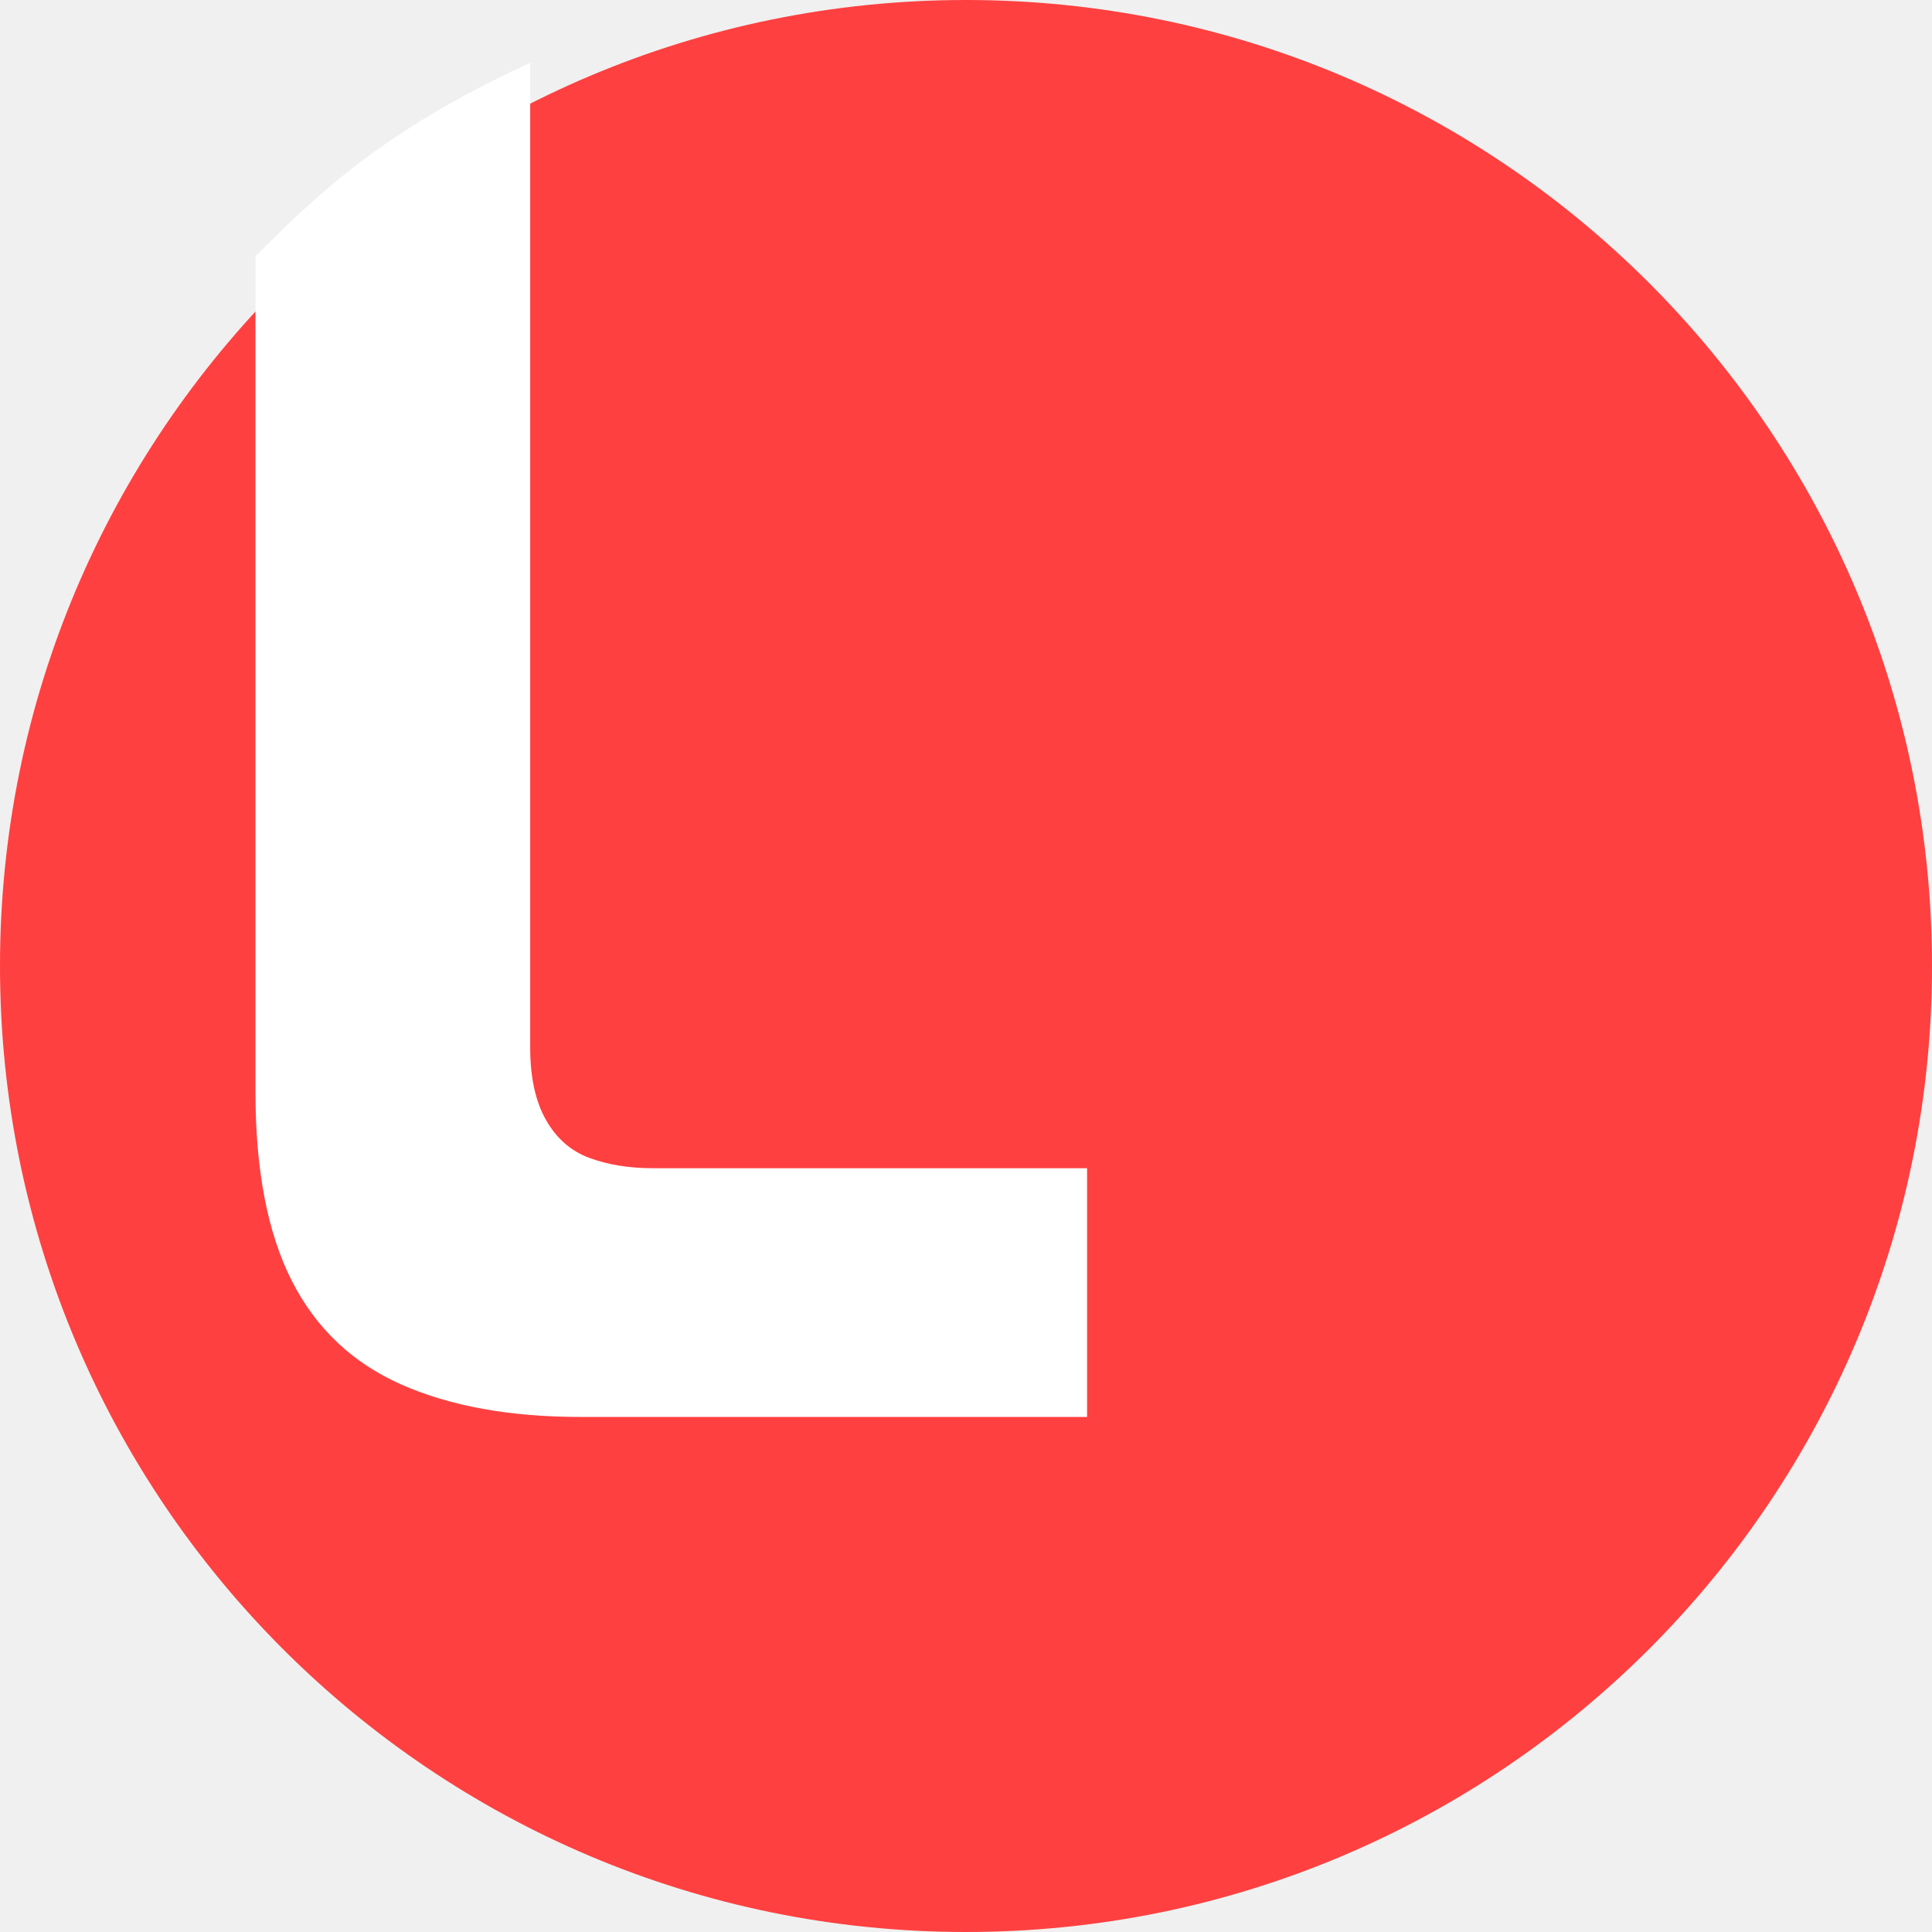
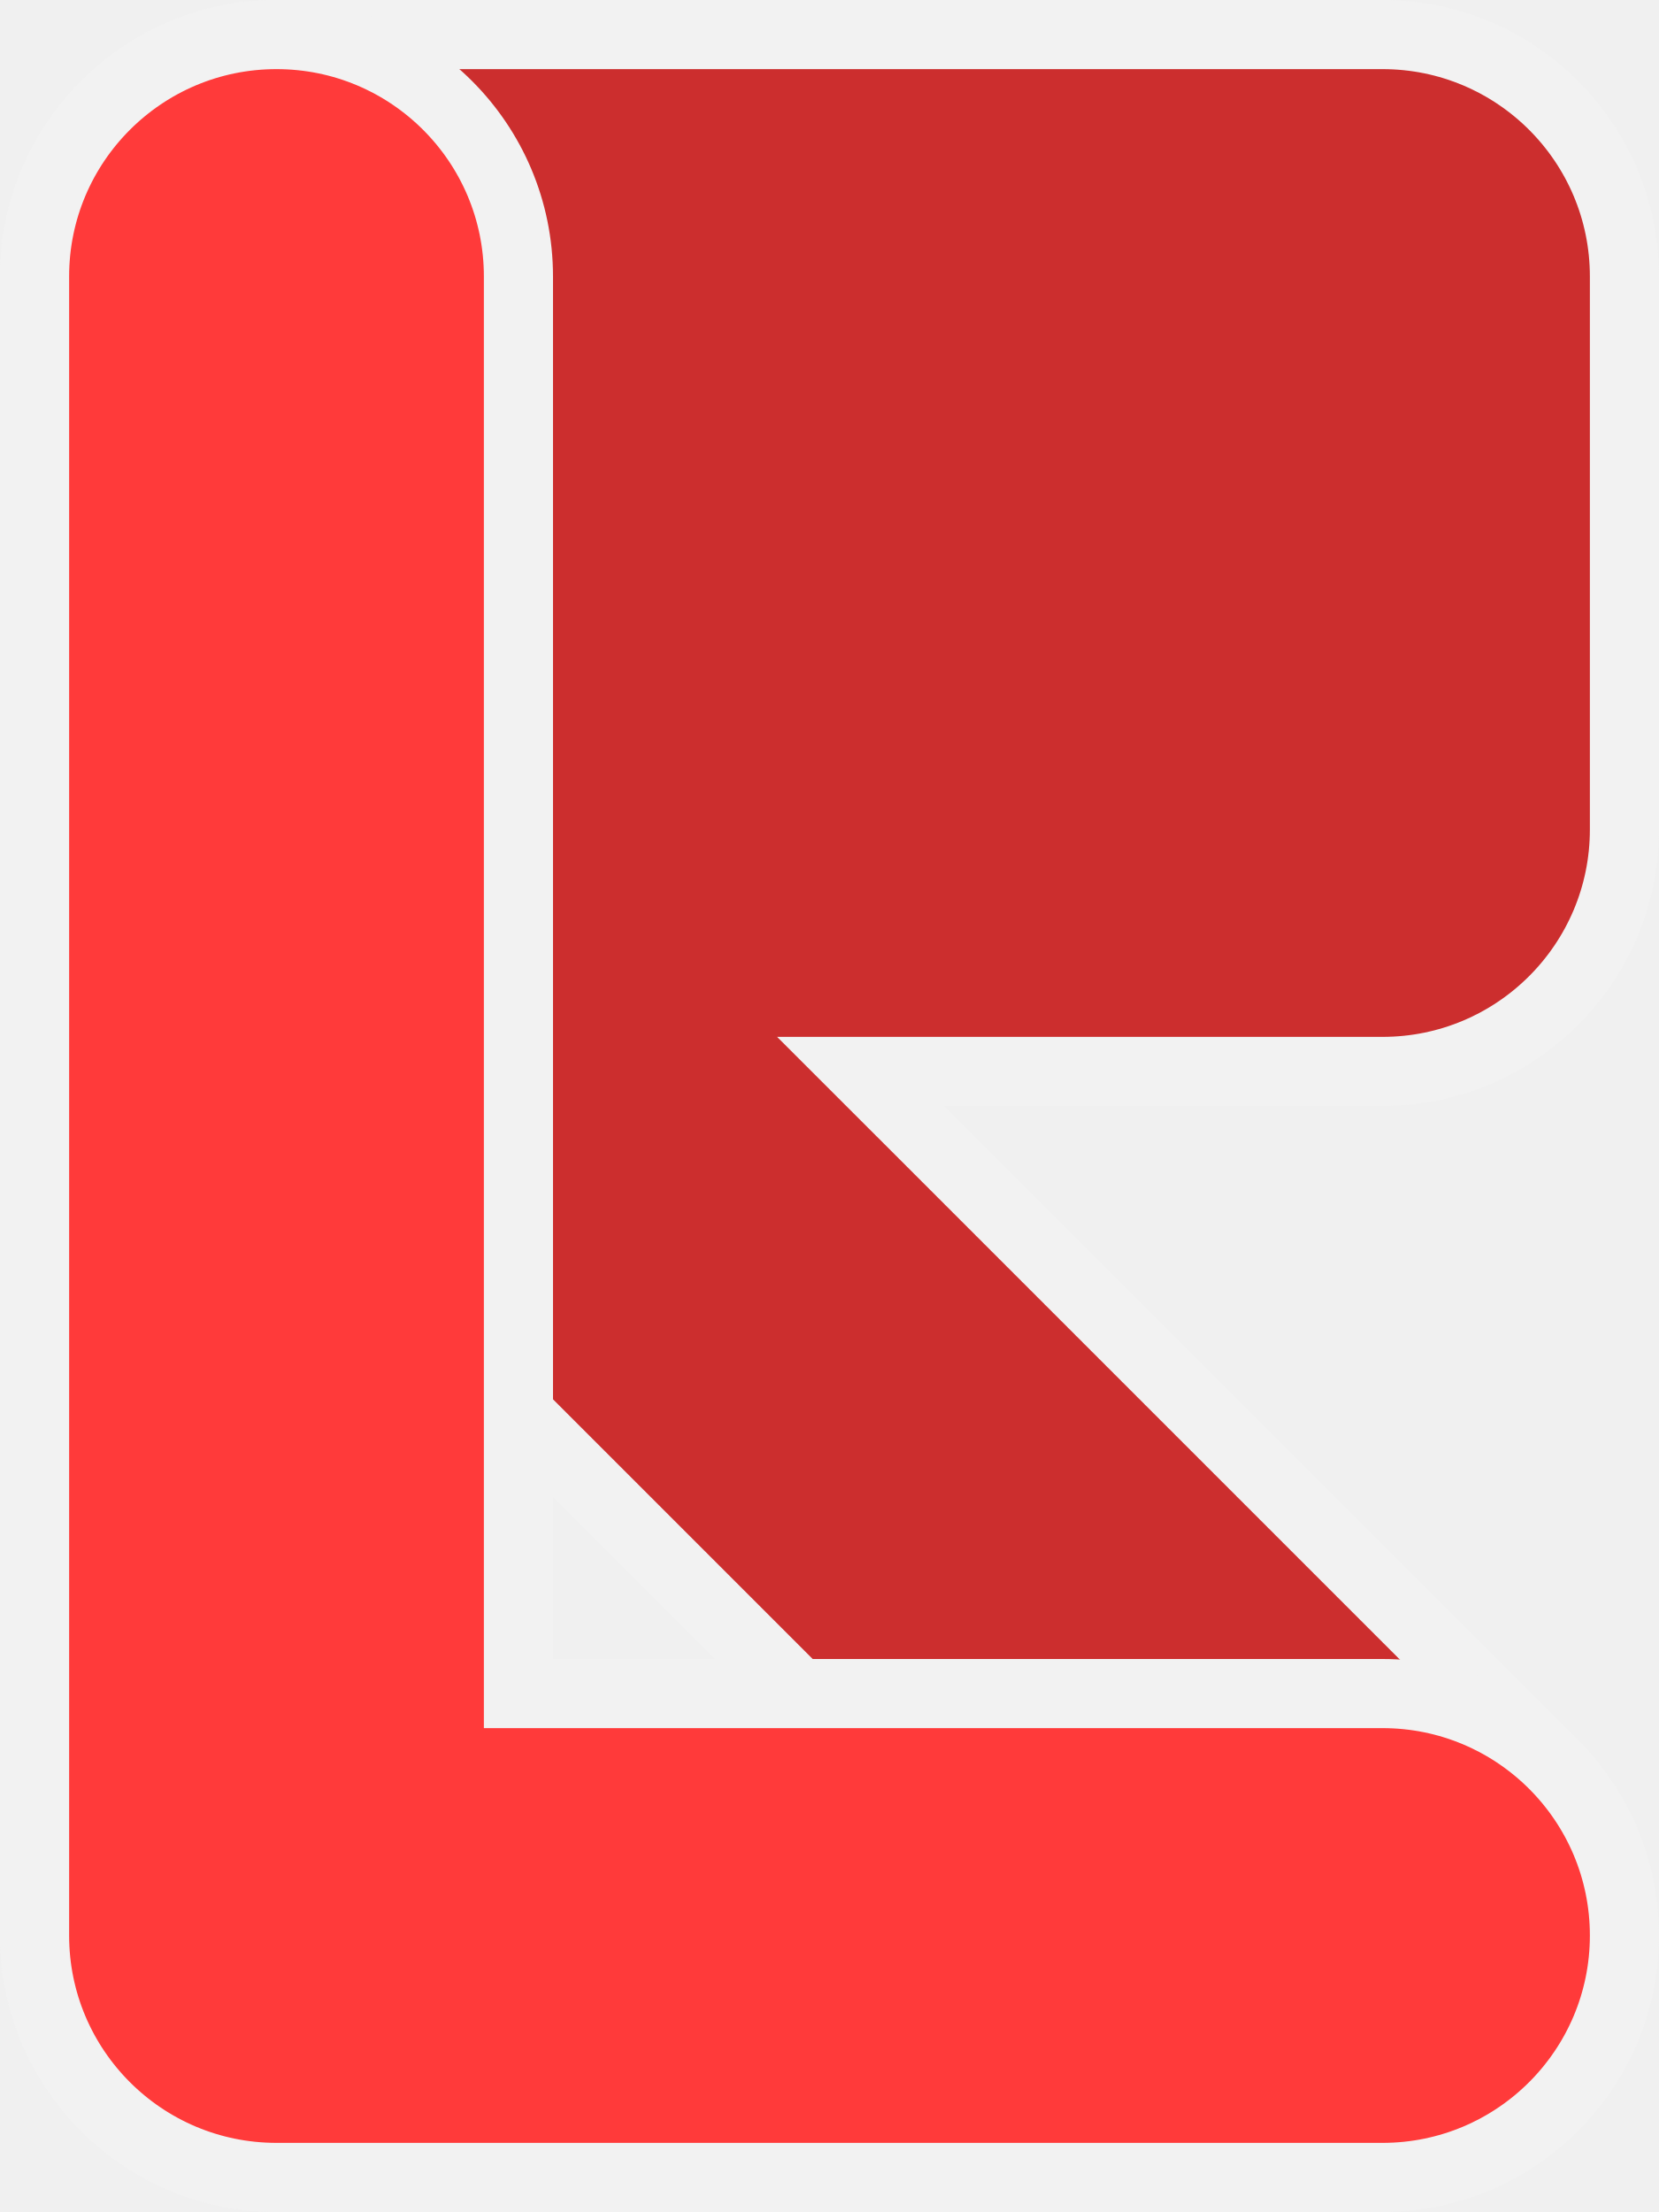
- <svg xmlns="http://www.w3.org/2000/svg" viewBox="0 0 500 500" width="48" height="48">
-   <ellipse fill="#ff4040" cx="250" cy="250" rx="250" ry="250" />
-   <path d="M 150.186 366.704 C 131.931 366.704 116.478 363.902 103.827 358.297 C 91.176 352.692 81.728 343.725 75.483 331.395 C 69.238 319.064 66.116 302.811 66.116 282.634 L 66.116 66.341 C 81.706 50.622 99.569 33.47 137.215 16.284 L 137.215 271.104 C 137.215 278.791 138.576 285.036 141.298 289.84 C 144.021 294.644 147.784 297.927 152.588 299.688 C 157.392 301.449 162.836 302.33 168.921 302.33 L 281.335 302.33 L 281.335 366.704 L 150.186 366.704 Z" fill="#fff" />
+ <svg xmlns="http://www.w3.org/2000/svg" width="48" height="64" viewBox="0 0 48 64" fill="none">
+   <path d="M27.314 31H24.899L26.607 32.707L44.891 50.991C47.624 53.725 47.624 58.157 44.891 60.891C42.157 63.624 37.725 63.624 34.991 60.891L16.707 42.607L15 40.9V43.314V56C15 59.866 11.866 63 8 63C4.134 63 1 59.866 1 56V8C1 4.134 4.134 1 8 1H40C43.866 1 47 4.134 47 8V24C47 27.866 43.866 31 40 31H27.314Z" fill="#FF3A3A" />
+   <path d="M27.314 31H24.899L26.607 32.707L44.891 50.991C47.624 53.725 47.624 58.157 44.891 60.891C42.157 63.624 37.725 63.624 34.991 60.891L16.707 42.607L15 40.9V43.314V56C15 59.866 11.866 63 8 63C4.134 63 1 59.866 1 56V8C1 4.134 4.134 1 8 1H40C43.866 1 47 4.134 47 8V24C47 27.866 43.866 31 40 31H27.314Z" fill="black" fill-opacity="0.2" />
+   <path d="M27.314 31H24.899L26.607 32.707L44.891 50.991C47.624 53.725 47.624 58.157 44.891 60.891C42.157 63.624 37.725 63.624 34.991 60.891L16.707 42.607L15 40.9V43.314V56C15 59.866 11.866 63 8 63C4.134 63 1 59.866 1 56V8C1 4.134 4.134 1 8 1H40C43.866 1 47 4.134 47 8V24C47 27.866 43.866 31 40 31H27.314Z" stroke="#F2F2F2" stroke-width="2" />
+   <path d="M15 48V49H16H40C43.866 49 47 52.134 47 56C47 59.866 43.866 63 40 63H8C4.134 63 1 59.866 1 56V8C1 4.134 4.134 1 8 1C11.866 1 15 4.134 15 8V48Z" fill="#FF3A3A" stroke="#F2F2F2" stroke-width="2" />
</svg>
